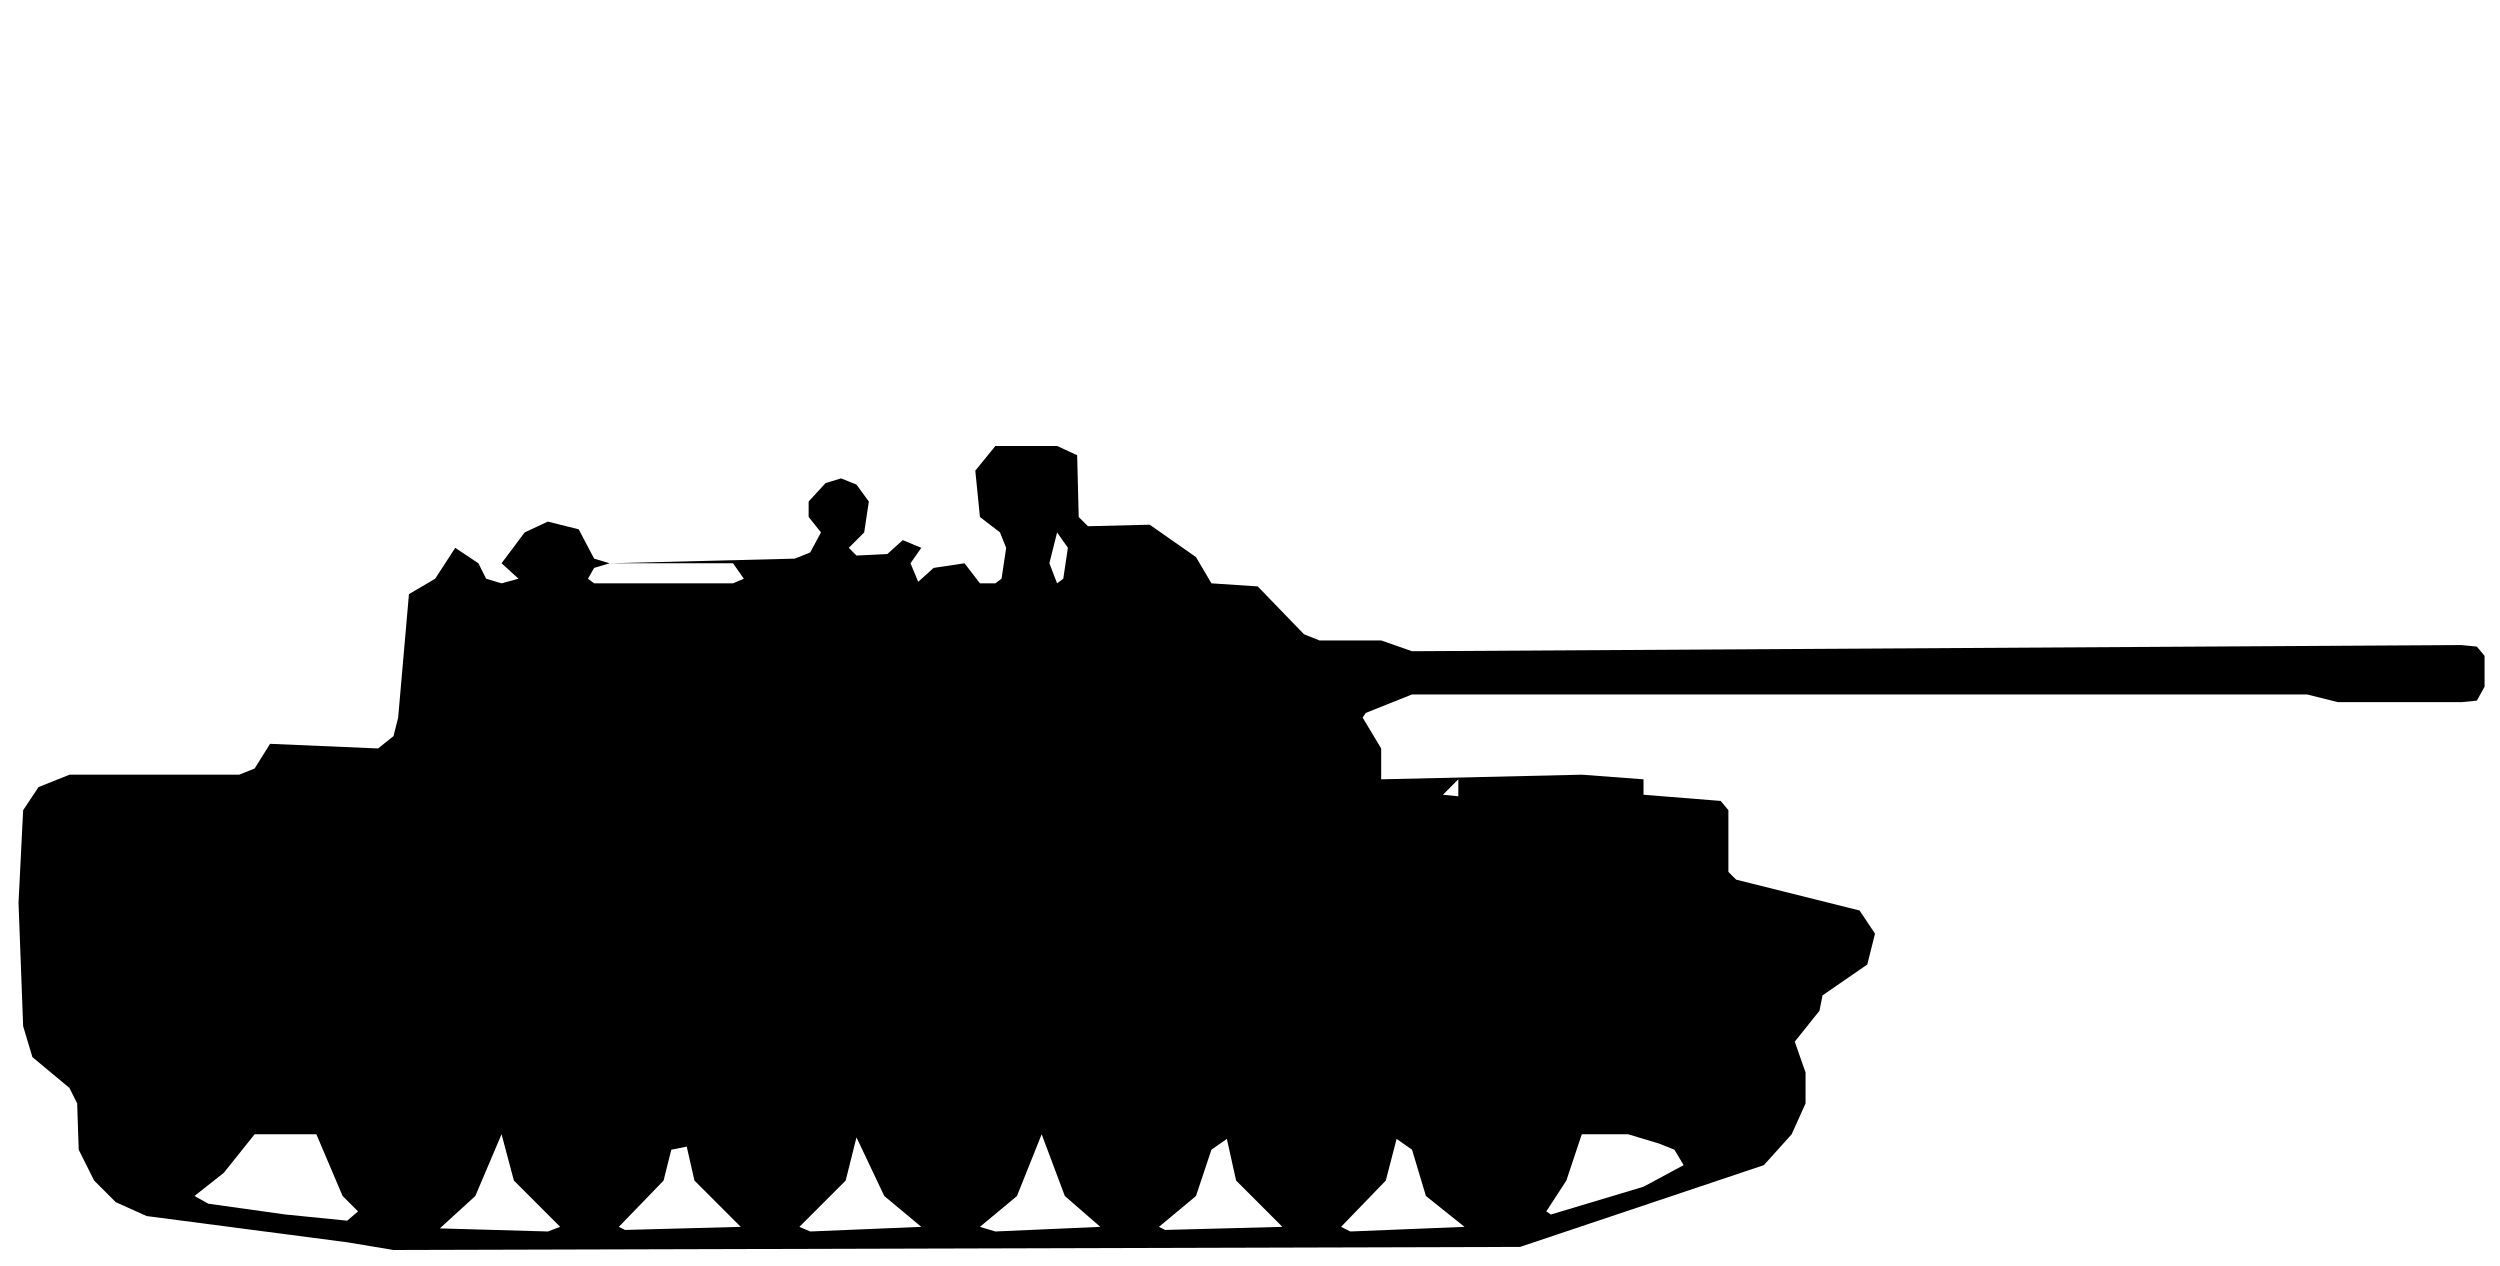
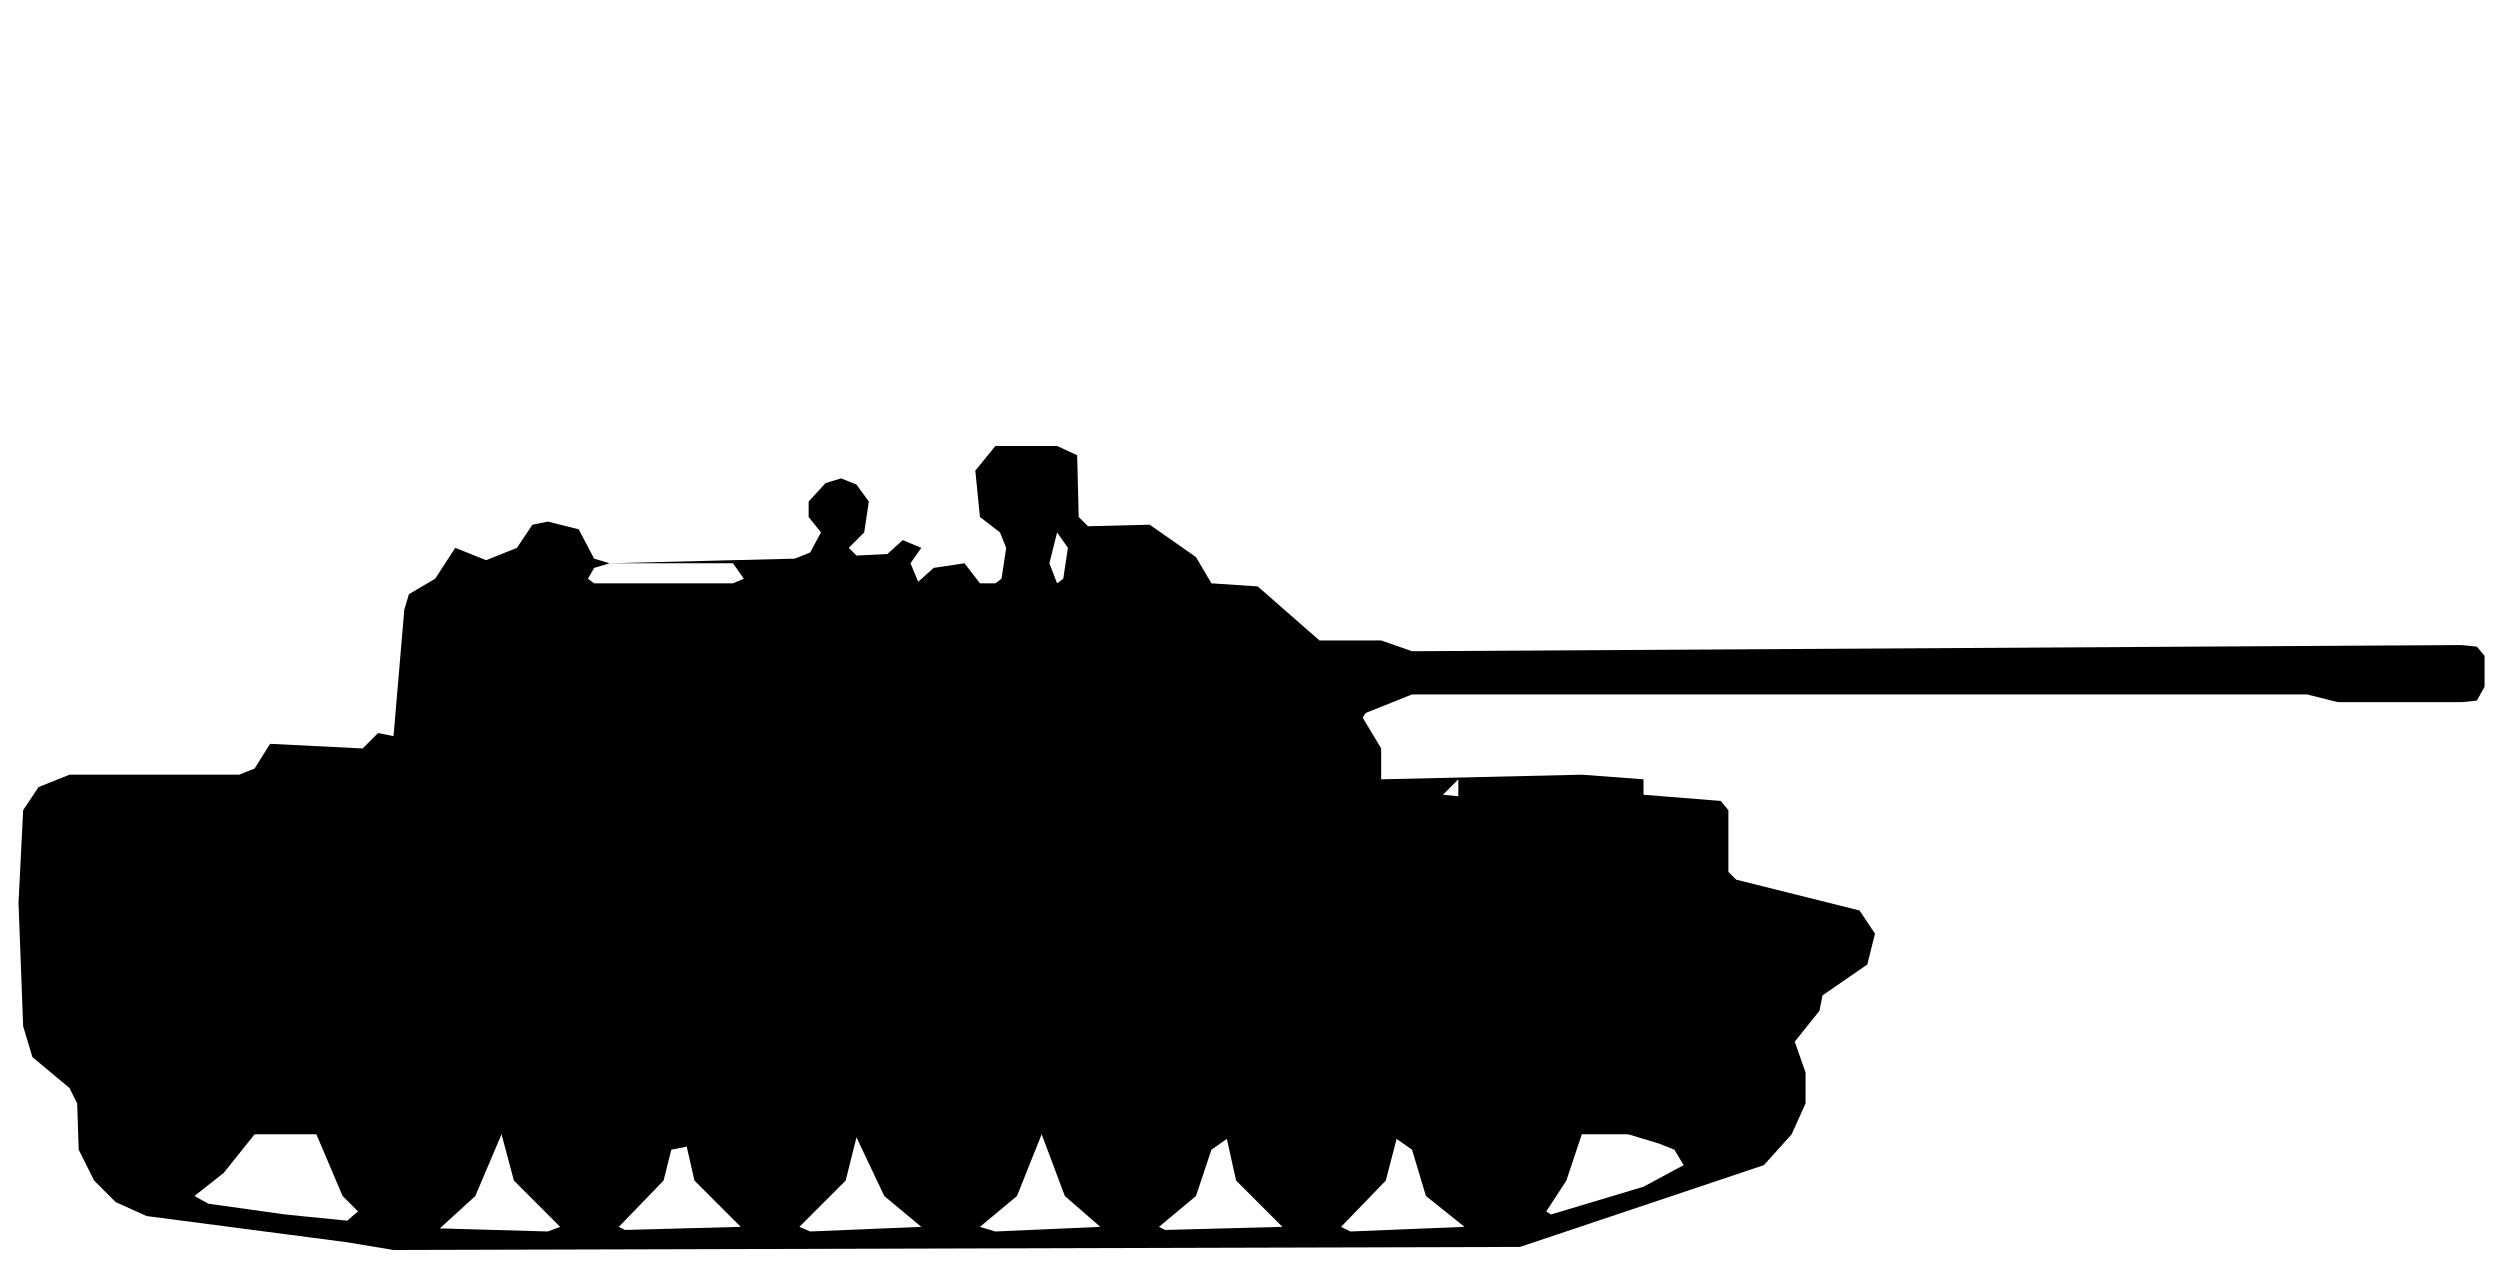
<svg xmlns="http://www.w3.org/2000/svg" viewBox="0 0 162 82" width="162" height="82" fill="currentColor" fill-rule="evenodd">
-   <path d="M22.5 80.5L25.5 81L98.5 80.8L114.3 75.5L116.1 73.5L117 71.5L117 69.5L116.3 67.5L117.9 65.5L118.1 64.5L121 62.5L121.5 60.5L120.5 59L112.5 57L112 56.5L112 52.5L111.5 51.9L106.5 51.5L106.5 50.5L102.5 50.2L89.5 50.5L89.5 48.5L88.3 46.5L88.5 46.2L91.5 45L149.5 45L151.5 45.5L159.5 45.5L160.5 45.4L161 44.5L161 42.5L160.5 41.9L159.5 41.8L91.5 42.2L89.5 41.5L85.5 41.5L84.5 41.1L81.5 38L78.5 37.8L77.5 36.1L74.5 34L70.5 34.1L69.9 33.5L69.8 29.5L68.5 28.9L64.5 28.9L63.2 30.5L63.5 33.5L64.8 34.5L65.2 35.5L64.9 37.5L64.5 37.8L63.5 37.8L62.5 36.5L60.5 36.8L59.5 37.7L59 36.5L59.7 35.5L58.5 35L57.5 35.9L55.5 36L55 35.5L56 34.5L56.3 32.5L55.5 31.4L54.5 31L53.5 31.3L52.4 32.5L52.4 33.5L53.2 34.5L52.5 35.8L51.5 36.2L39.5 36.5L38.5 36.2L37.5 34.3L35.5 33.8L34 34.5L32.5 36.5L33.6 37.5L32.5 37.8L31.5 37.5L31 36.5L29.5 35.5L29.5 34.5L29.5 35.5L28.2 37.5L26.5 38.5L25.8 46.5L25.5 47.7L24.5 48.5L17.5 48.2L16.5 49.8L15.5 50.2L4.5 50.2L2.5 51L1.5 52.5L1.2 58.5L1.5 66.5L2.1 68.5L4.5 70.5L5 71.5L5.1 74.5L6.1 76.5L7.5 77.9L9.5 78.8ZM28.5 79.6L30.8 77.5L32.5 73.5L33.3 76.5L36.3 79.5L35.5 79.8ZM40.5 79.7L40.1 79.5L43 76.5L43.5 74.5L44.5 74.3L45 76.5L48 79.5ZM52.5 79.8L51.8 79.5L54.8 76.5L55.5 73.7L57.3 77.5L59.7 79.5ZM64.5 79.8L63.5 79.5L65.9 77.5L67.5 73.5L69 77.5L71.3 79.5ZM75.5 79.7L75.1 79.5L77.5 77.5L78.5 74.5L79.5 73.8L80.1 76.5L83.1 79.5ZM87.5 79.8L86.9 79.5L89.8 76.5L90.5 73.8L91.5 74.5L92.4 77.5L94.9 79.5ZM18.5 78.7L13.5 78L12.6 77.5L14.5 76L16.5 73.5L20.5 73.5L22.2 77.5L23.2 78.5L22.5 79.1ZM100.5 78.7L100.2 78.5L101.5 76.5L102.5 73.5L105.5 73.5L107.5 74.1L108.5 74.5L109.1 75.5L106.5 76.9ZM94.5 51.6L93.5 51.5L94.5 50.5ZM38.5 37.8L38.1 37.5L38.5 36.8L39.5 36.5L47.5 36.5L48.2 37.5L47.5 37.8ZM68.5 37.8L68 36.5L68.5 34.5L69.2 35.5L68.9 37.5Z" />
+   <path d="M22.5 80.5L25.5 81L98.5 80.8L114.3 75.5L116.1 73.5L117 71.5L117 69.5L116.3 67.5L117.9 65.5L118.1 64.5L121 62.5L121.5 60.5L120.5 59L112.5 57L112 56.5L112 52.5L111.5 51.9L106.5 51.5L106.5 50.5L102.5 50.2L89.5 50.5L89.5 48.5L88.3 46.5L88.5 46.2L91.5 45L149.5 45L151.5 45.5L159.5 45.5L160.5 45.4L161 44.5L161 42.5L160.5 41.9L159.5 41.8L91.5 42.2L89.5 41.5L85.5 41.5L81.5 38L78.5 37.8L77.5 36.1L74.5 34L70.5 34.1L69.9 33.5L69.8 29.5L68.5 28.9L64.5 28.9L63.2 30.5L63.5 33.5L64.8 34.5L65.2 35.5L64.9 37.5L64.5 37.8L63.5 37.8L62.5 36.5L60.5 36.8L59.5 37.7L59 36.5L59.7 35.5L58.5 35L57.5 35.9L55.5 36L55 35.5L56 34.5L56.3 32.5L55.5 31.4L54.5 31L53.5 31.3L52.4 32.5L52.4 33.5L53.2 34.5L52.5 35.8L51.5 36.2L39.5 36.5L38.5 36.2L37.5 34.3L35.5 33.8L34.5 34L33.5 35.5L31.5 36.3L29.5 35.5L29.5 34.5L29.5 35.5L28.2 37.5L26.5 38.5L26.2 39.5L25.5 47.7L24.5 47.5L24.5 41.5L24.5 47.5L23.5 48.5L17.5 48.2L16.5 49.8L15.5 50.2L4.5 50.2L2.5 51L1.5 52.5L1.2 58.5L1.5 66.5L2.1 68.5L4.5 70.5L5 71.5L5.1 74.5L6.1 76.5L7.5 77.9L9.5 78.8ZM28.5 79.6L30.8 77.5L32.5 73.5L33.3 76.5L36.3 79.5L35.5 79.8ZM40.5 79.7L40.1 79.5L43 76.5L43.5 74.5L44.5 74.3L45 76.5L48 79.5ZM52.5 79.8L51.8 79.5L54.8 76.5L55.5 73.7L57.3 77.5L59.7 79.5ZM64.5 79.8L63.5 79.5L65.9 77.5L67.5 73.5L69 77.5L71.3 79.5ZM75.5 79.7L75.1 79.5L77.5 77.5L78.5 74.5L79.5 73.8L80.1 76.5L83.1 79.5ZM87.5 79.8L86.9 79.5L89.8 76.5L90.5 73.8L91.5 74.5L92.4 77.5L94.9 79.5ZM18.5 78.7L13.5 78L12.6 77.5L14.5 76L16.5 73.5L20.5 73.5L22.2 77.5L23.2 78.5L22.5 79.1ZM100.5 78.7L100.2 78.5L101.5 76.5L102.5 73.5L105.5 73.5L107.5 74.1L108.5 74.5L109.1 75.5L106.5 76.9ZM94.5 51.6L93.5 51.5L94.5 50.5ZM38.5 37.8L38.1 37.5L38.5 36.8L39.5 36.5L47.5 36.5L48.2 37.5L47.5 37.8ZM68.5 37.8L68 36.5L68.5 34.5L69.2 35.5L68.9 37.5Z" />
</svg>
